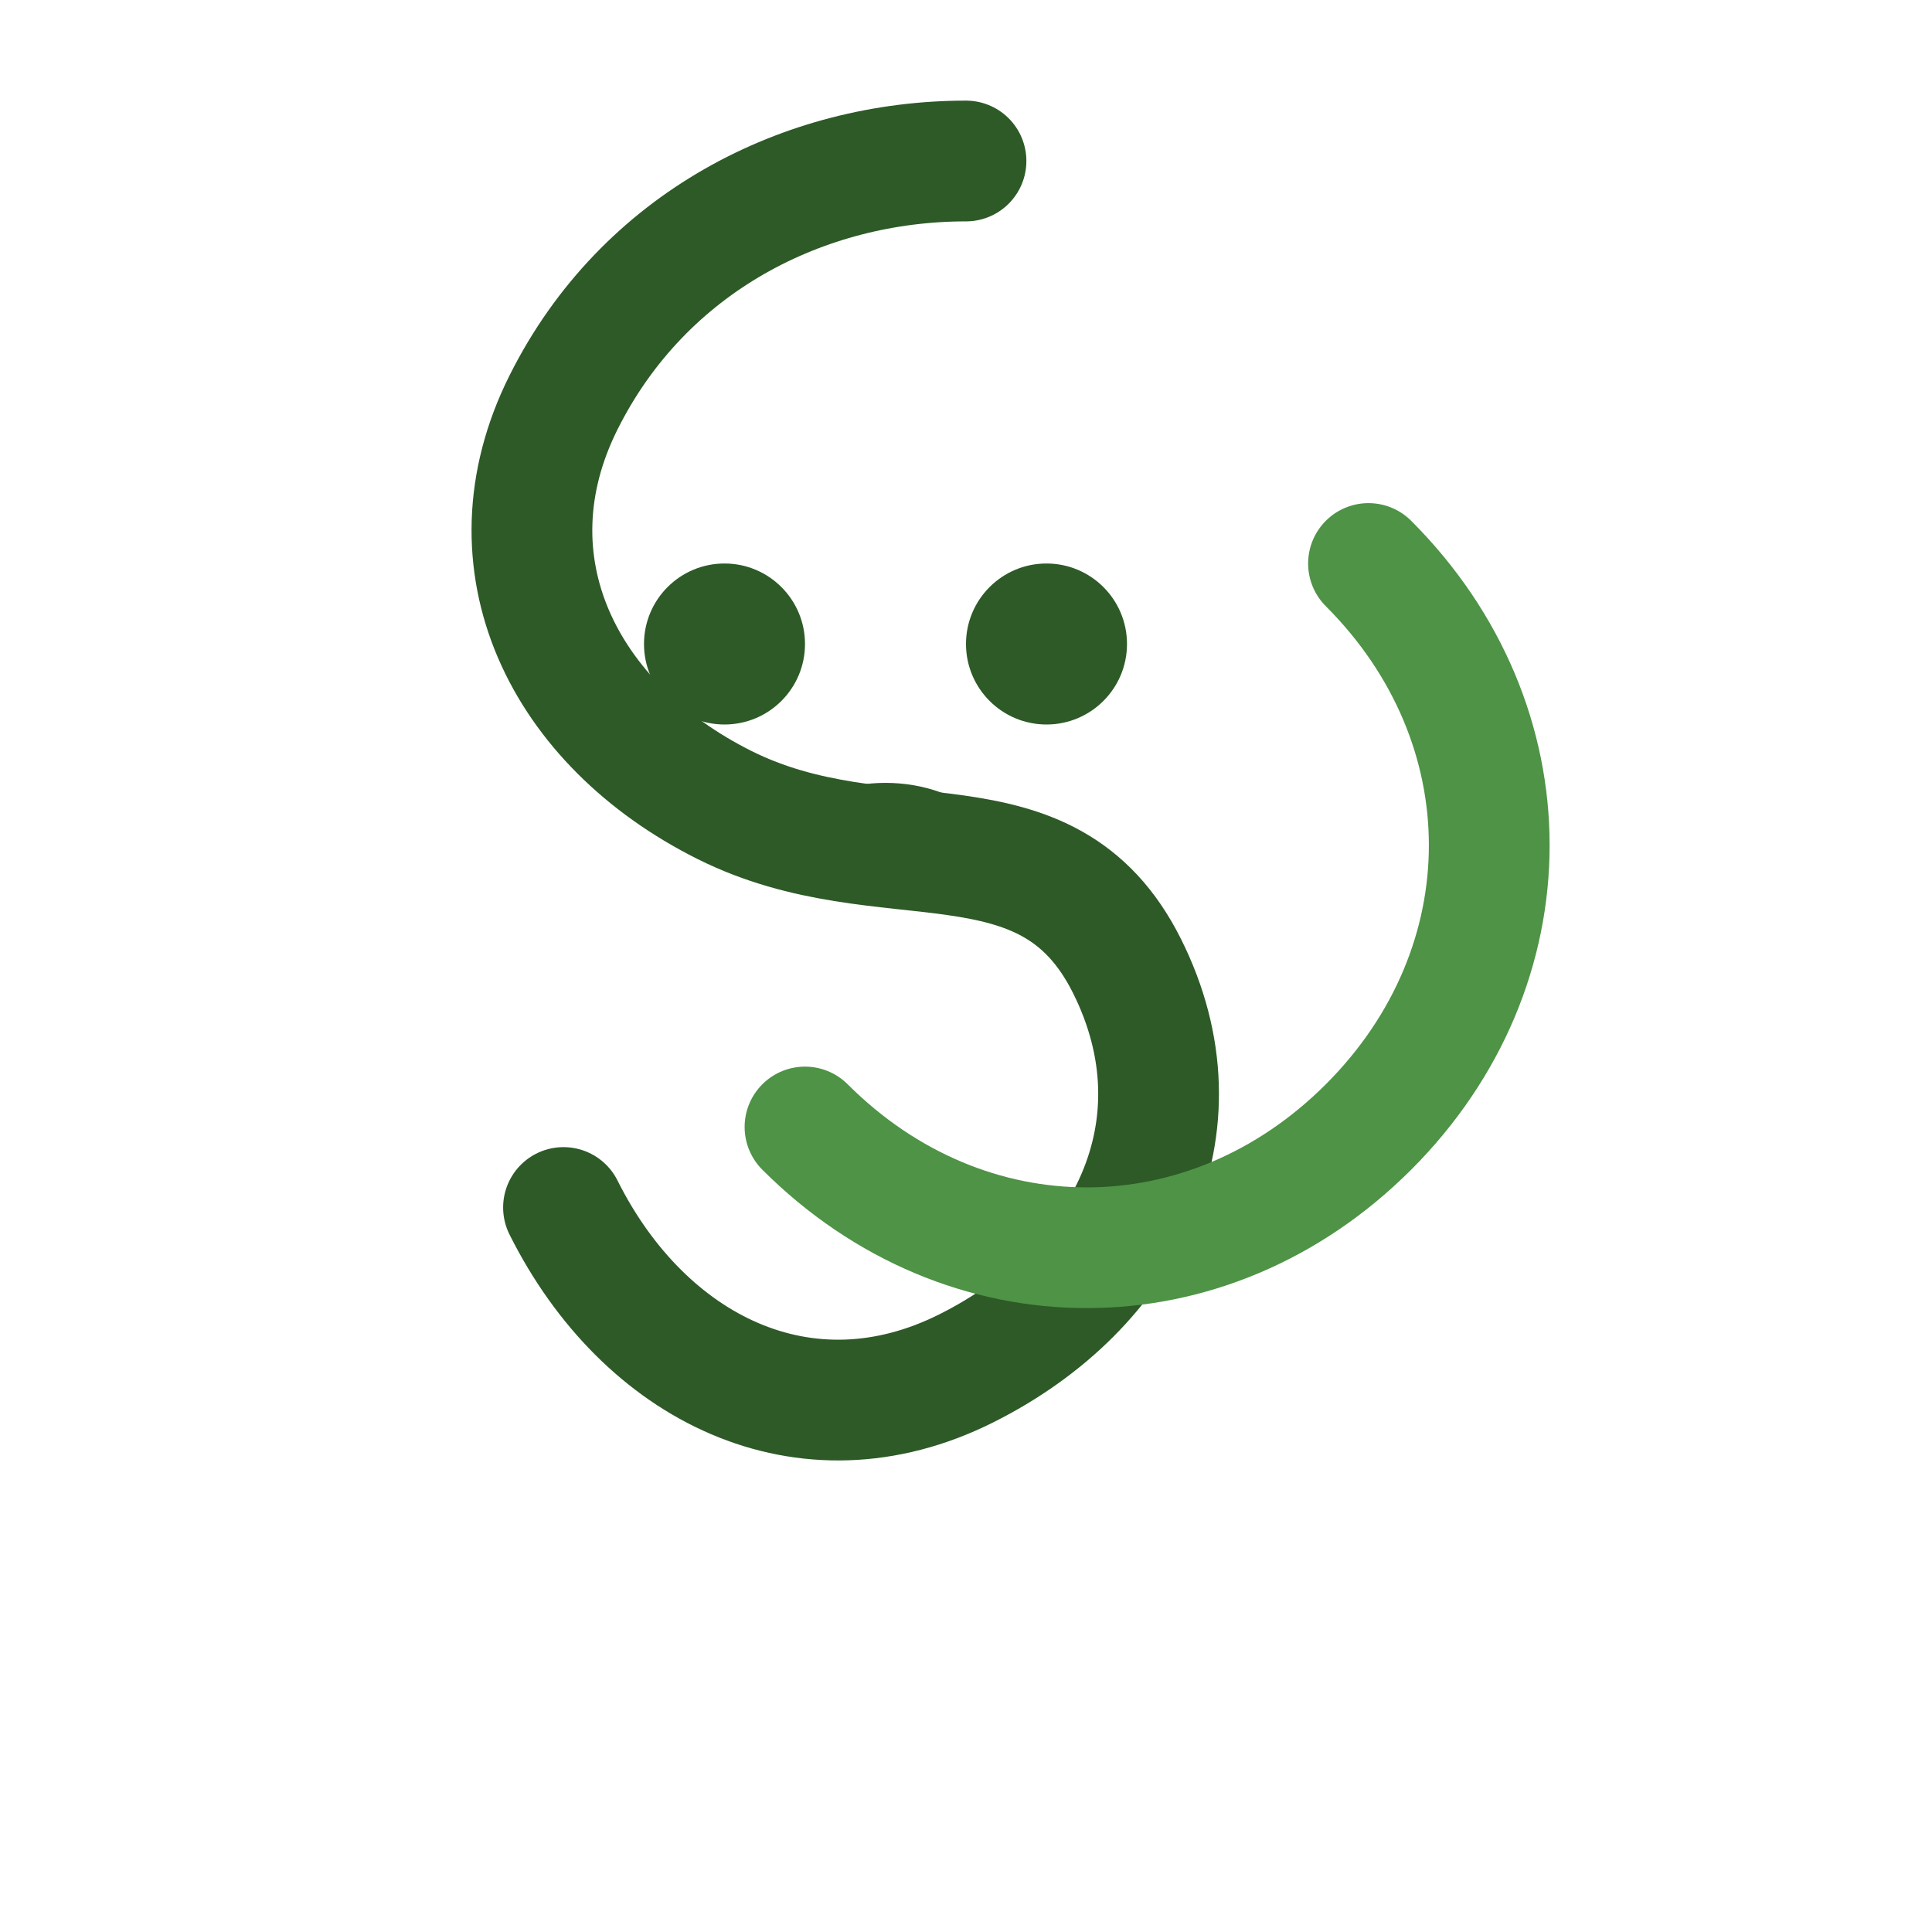
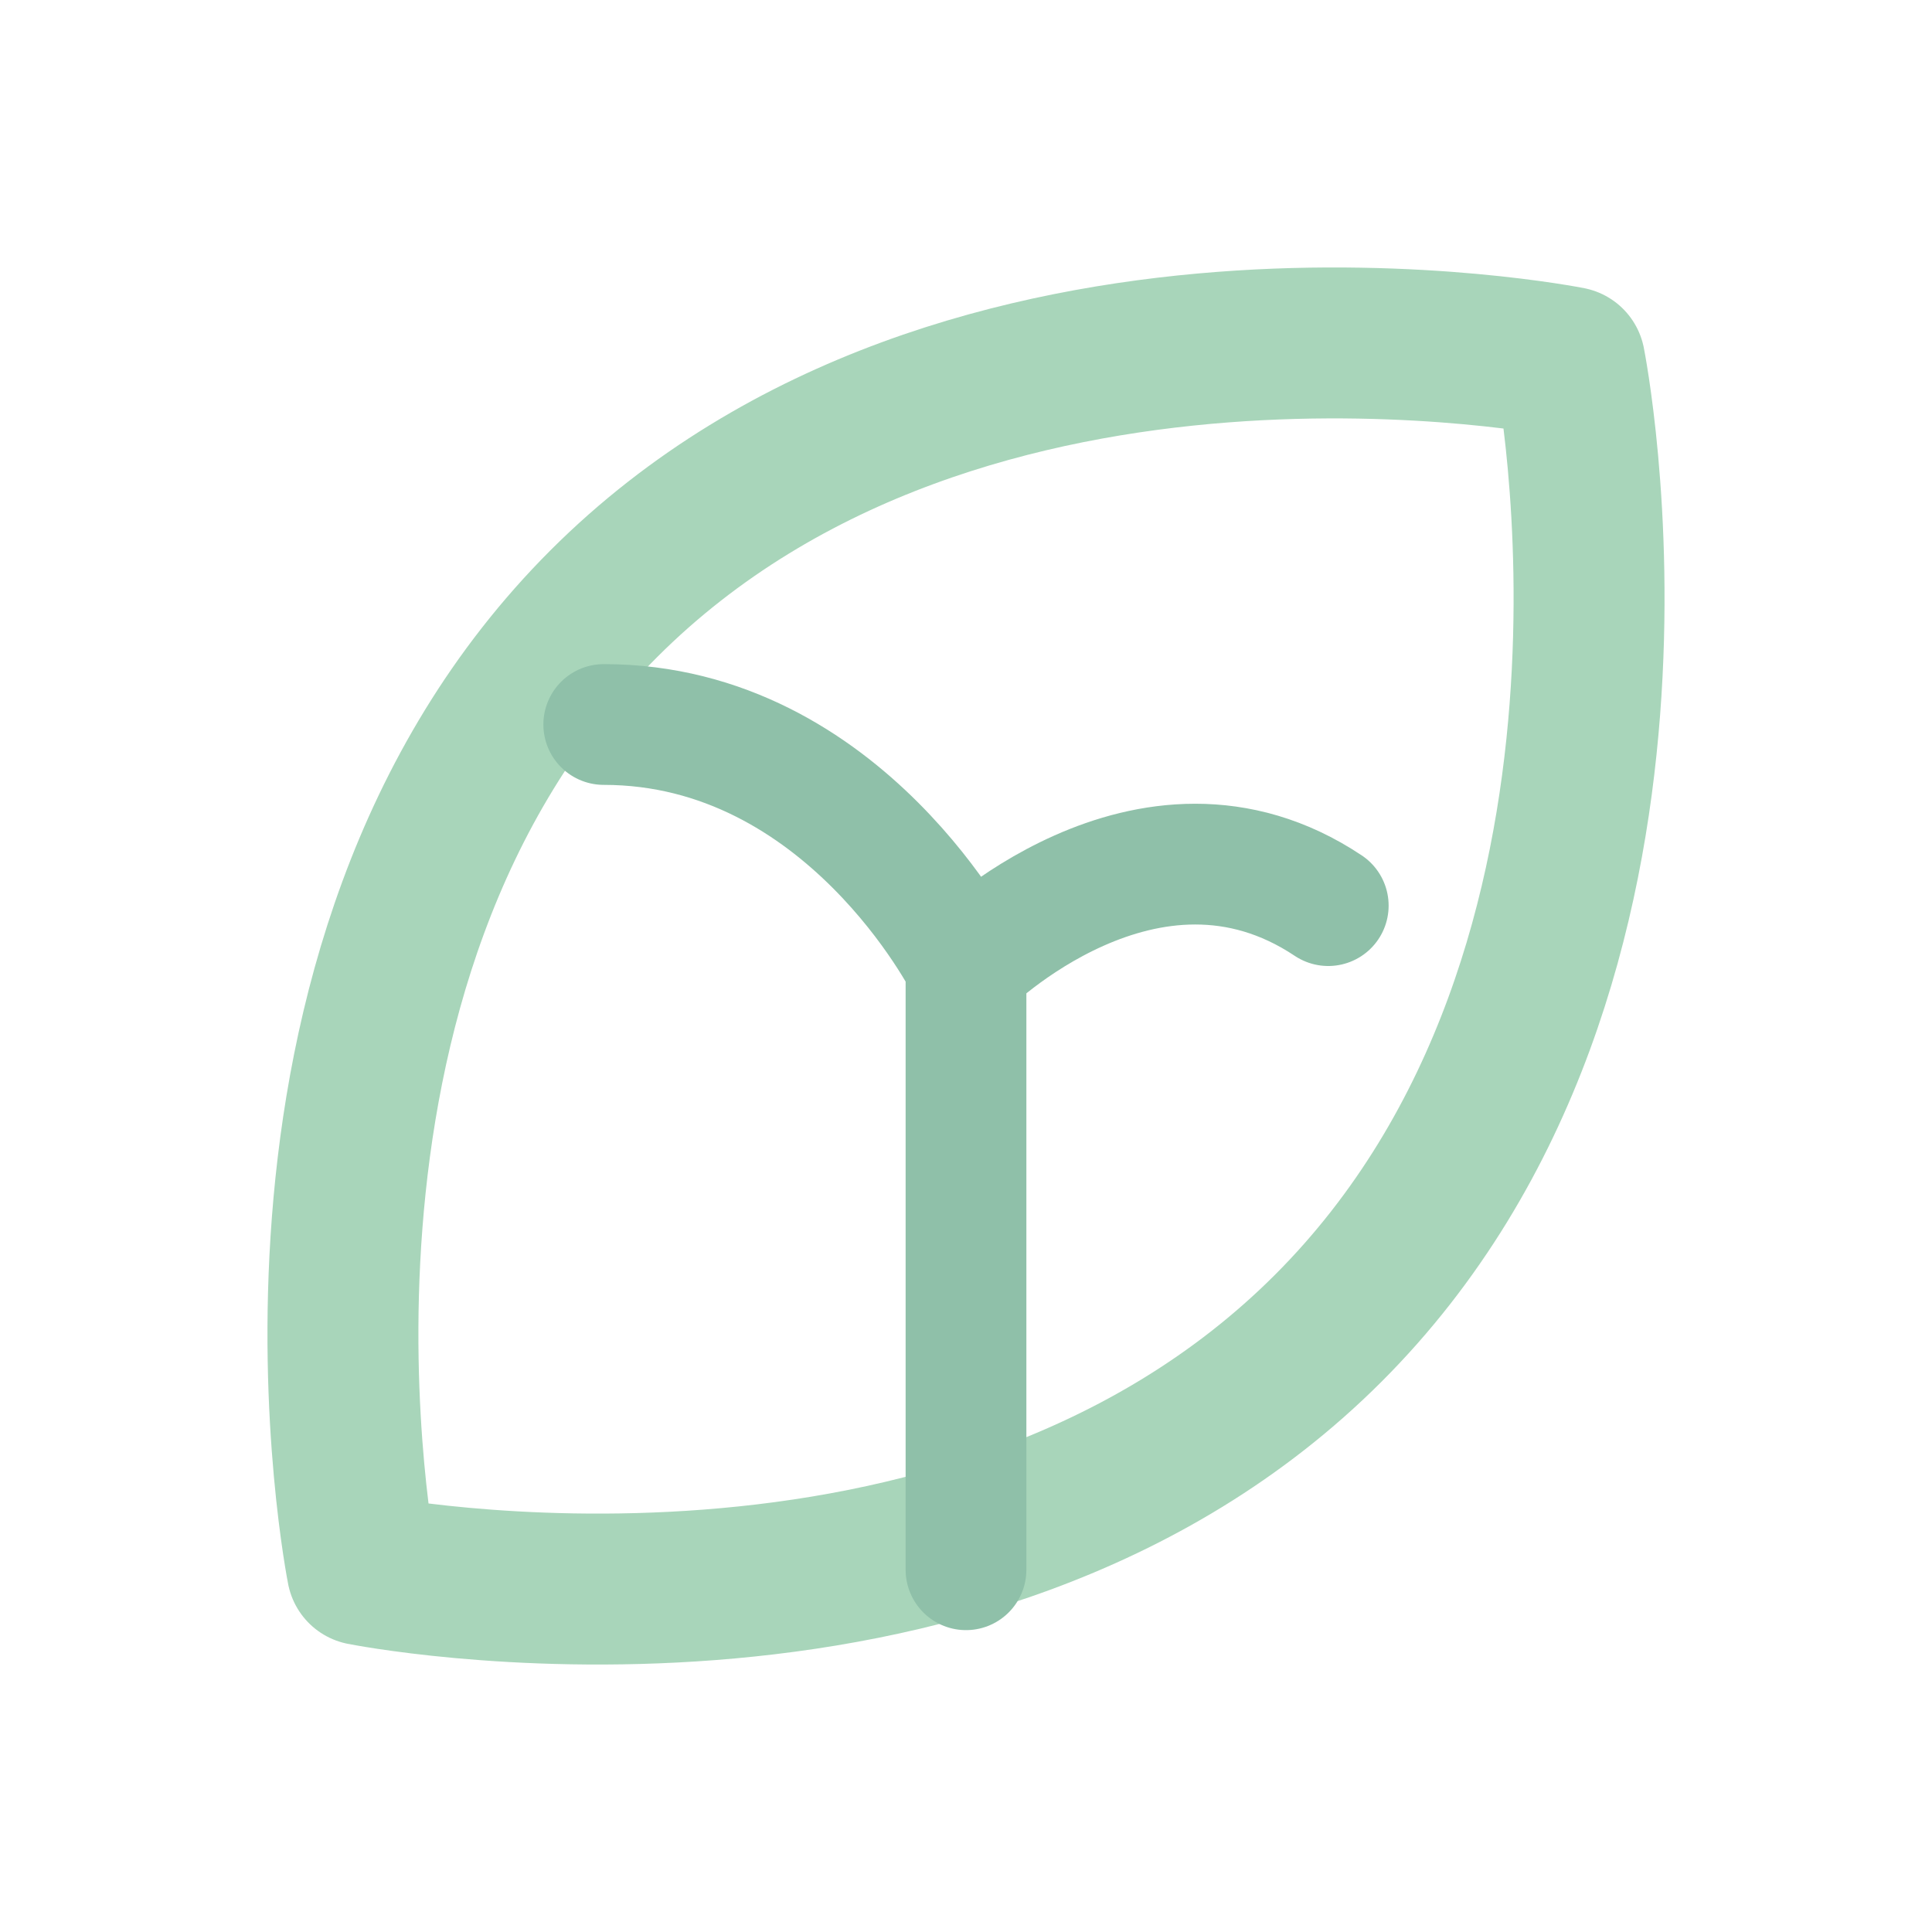
- <svg xmlns="http://www.w3.org/2000/svg" width="100" height="100" viewBox="0 0 24 24" fill="none">
-   <path d="M12 2C10 2 8 3 7 5C6 7 7 9 9 10C11 11 13 10 14 12C15 14 14 16 12 17C10 18 8 17 7 15" stroke="#2D5A27" stroke-width="1.5" stroke-linecap="round" />
-   <path d="M17 7C19 9 19 12 17 14C15 16 12 16 10 14" stroke="#4E9346" stroke-width="1.5" stroke-linecap="round" />
-   <circle cx="9" cy="8" r="1" fill="#2D5A27" />
-   <circle cx="13" cy="8" r="1" fill="#2D5A27" />
-   <path d="M10 10.5C10.5 10 11.5 10 12 10.5" stroke="#2D5A27" stroke-width="0.8" stroke-linecap="round" />
+ <svg xmlns="http://www.w3.org/2000/svg" width="64px" height="64px" viewBox="0 0 32 32" version="1.1">
+   <g stroke="#8FC0A9" stroke-width="2" fill="none" stroke-linecap="round" stroke-linejoin="round">
+     <path d="M6,26 C6,26 4,16 10,10 C16,4 26,6 26,6 C26,6 28,16 22,22 C16,28 6,26 6,26 Z" stroke="#A8D5BA" stroke-width="2.5" />
+     <path d="M16,26 C16,26 16,20 16,16 M16,16 C16,16 14,12 10,12 M16,16 C16,16 19,13 22,15" />
+   </g>
</svg>
